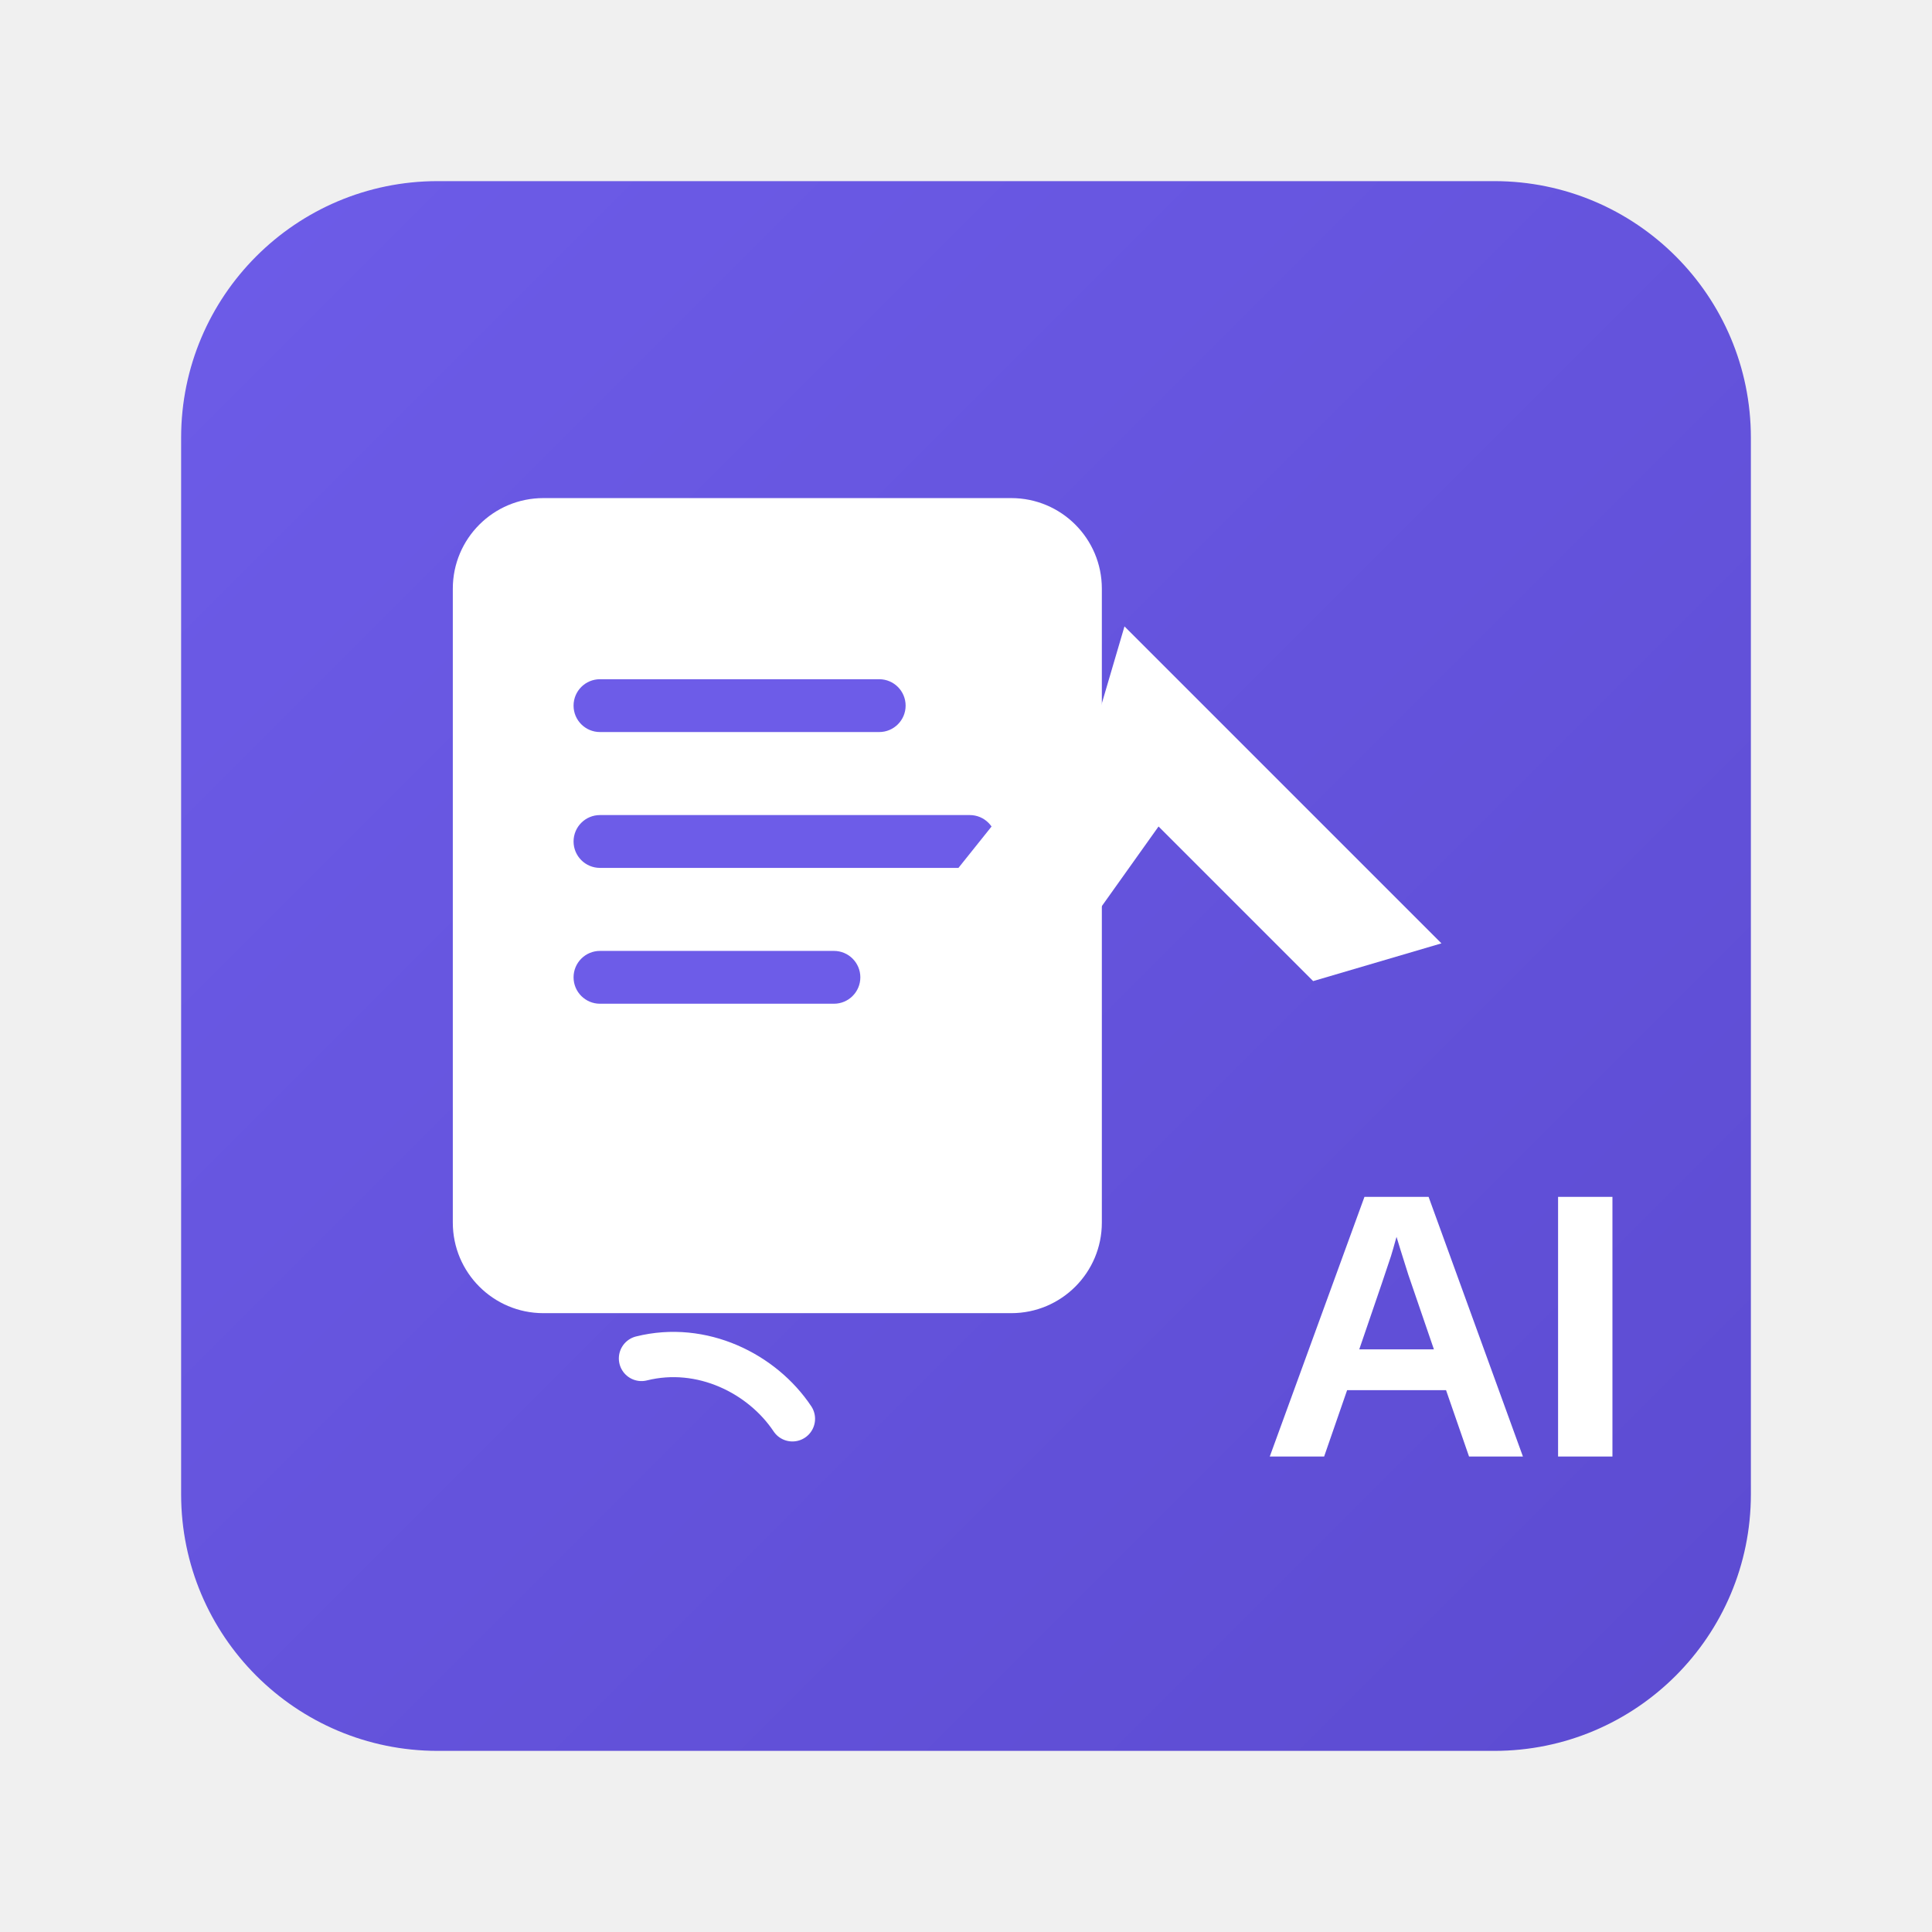
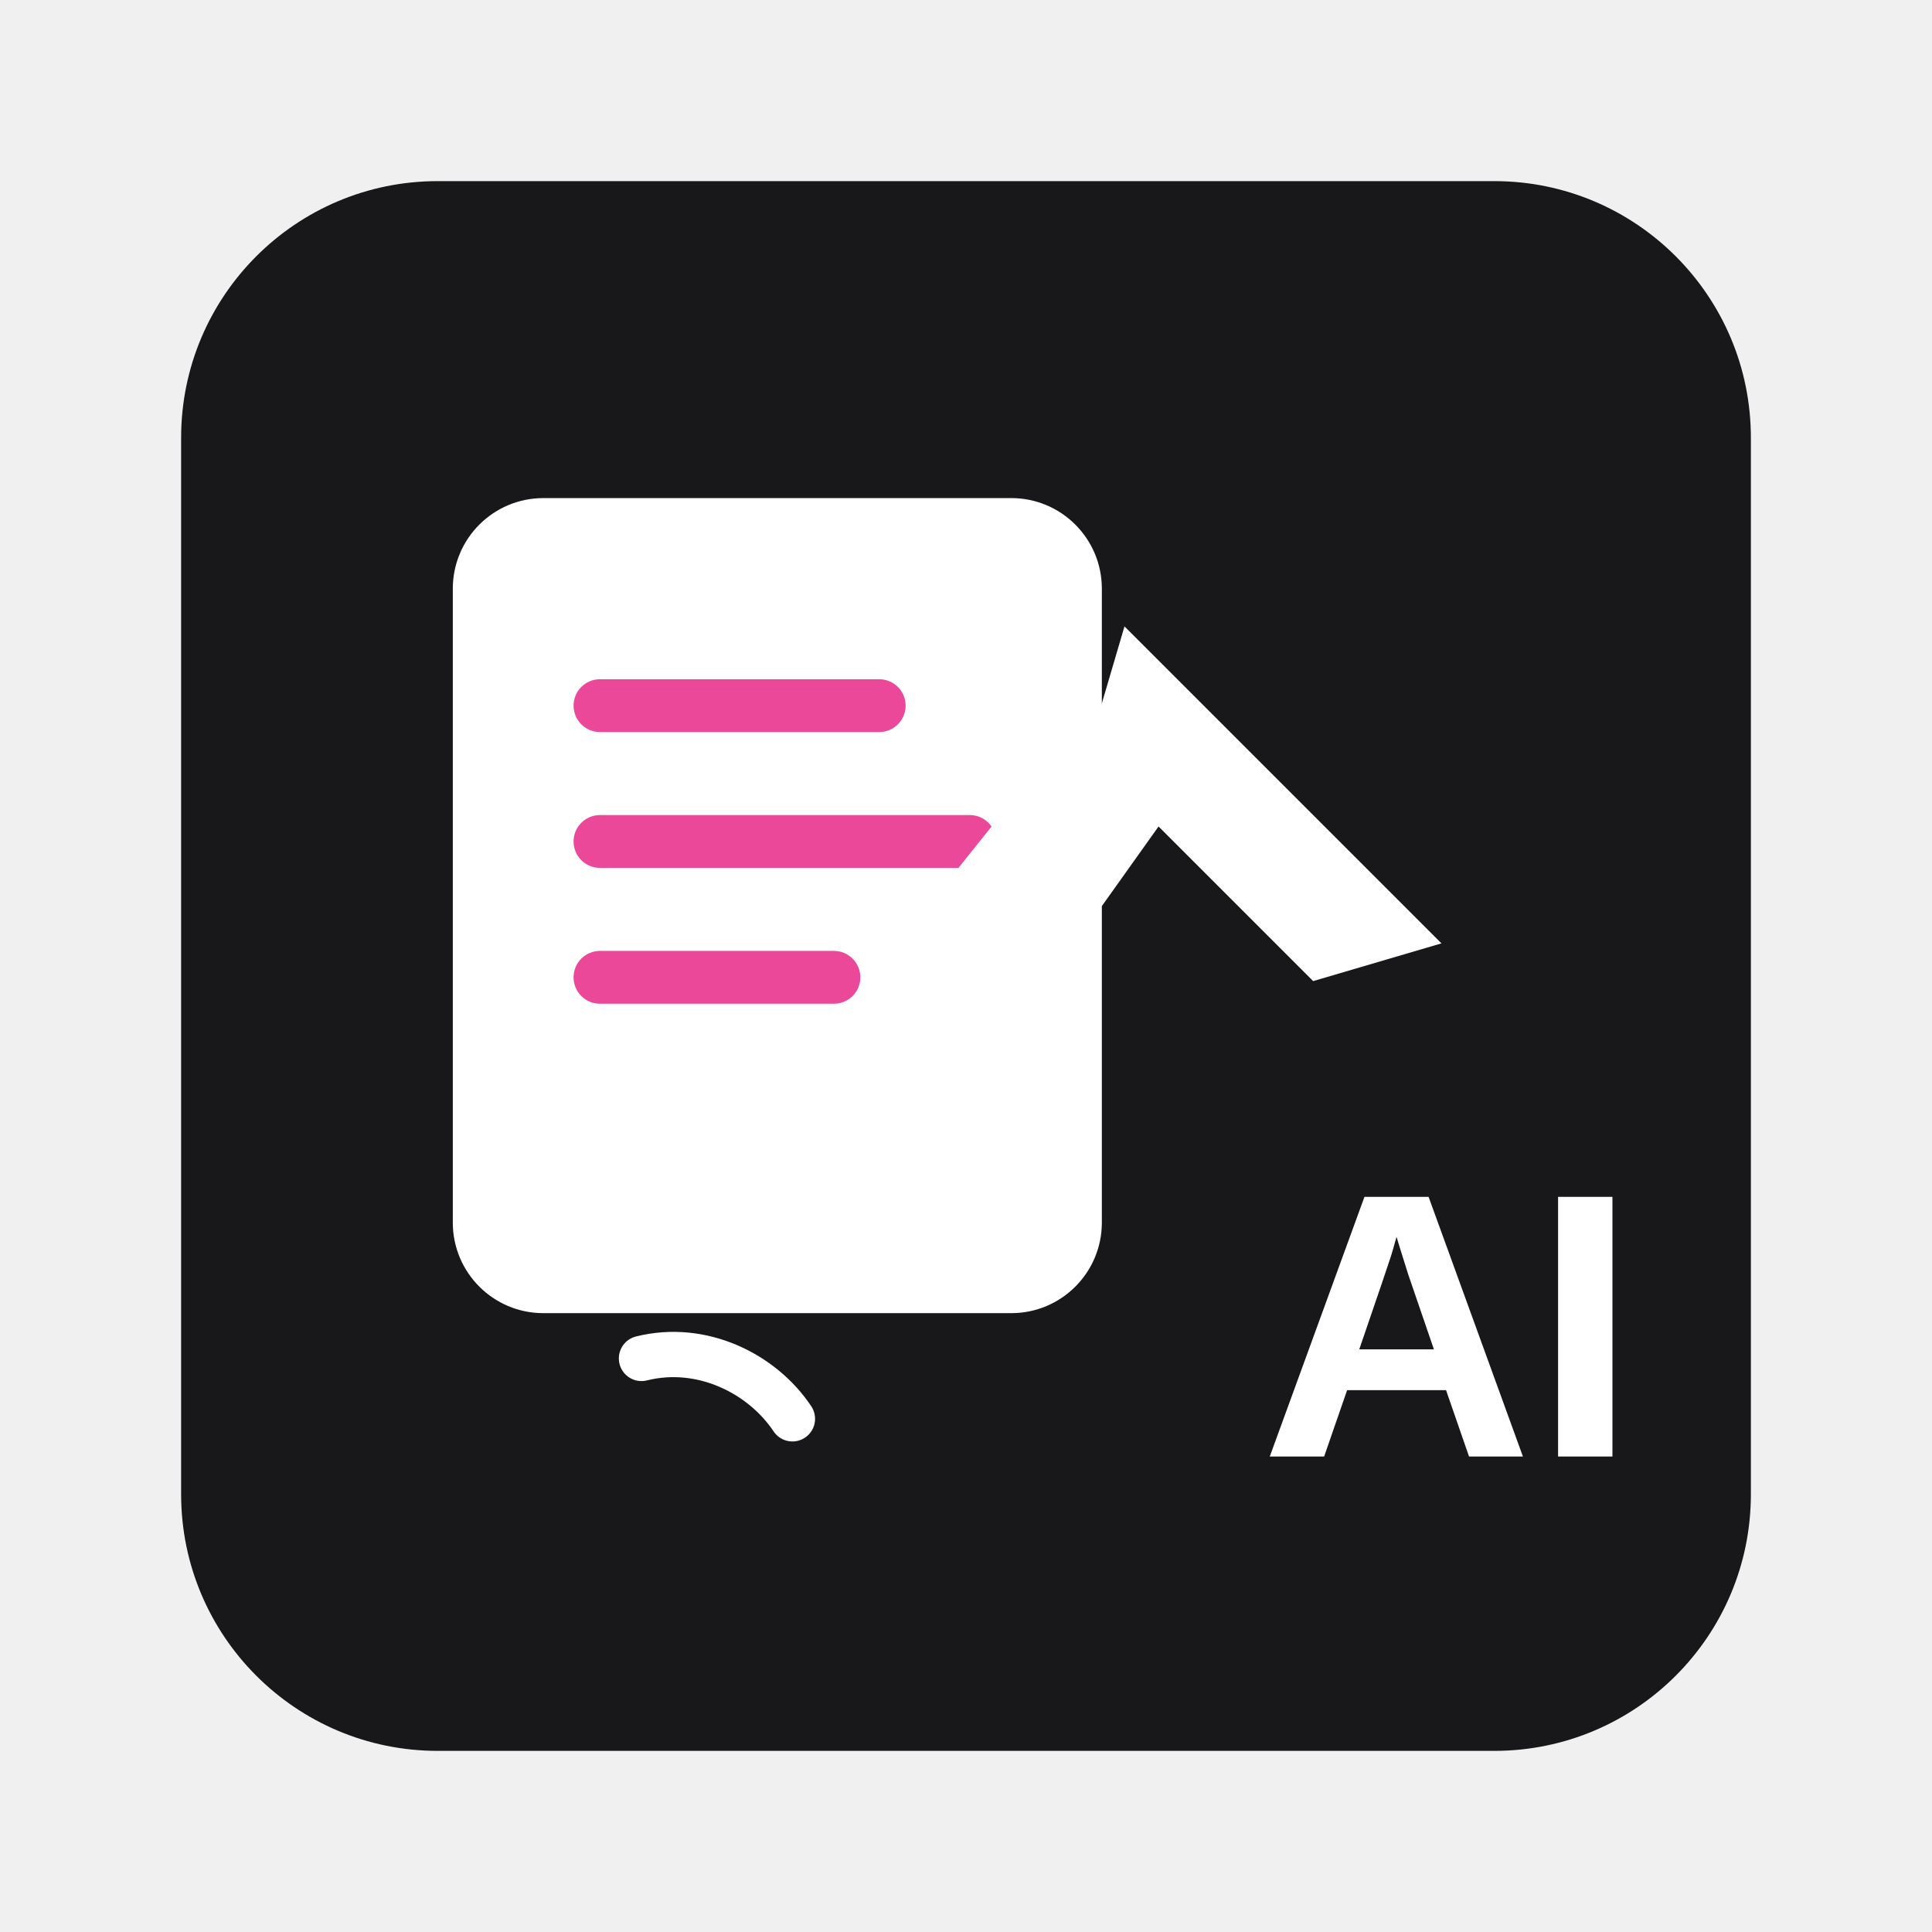
<svg xmlns="http://www.w3.org/2000/svg" viewBox="0 0 256 256" role="img" aria-label="AI Blog Generator logo">
-   <defs>
-     <linearGradient id="bg" x1="0%" y1="0%" x2="100%" y2="100%">
-       <stop offset="0%" stop-color="#6d5ce8" />
-       <stop offset="100%" stop-color="#5c4bd1" />
-     </linearGradient>
-   </defs>
-   <rect x="24" y="24" width="208" height="208" rx="34" fill="url(#bg)" />
+   <rect x="24" y="24" width="208" height="208" rx="34" fill="#18181B" />
  <rect x="60" y="66" width="86" height="108" rx="12" fill="#ffffff" />
-   <rect x="76" y="90" width="44" height="7" rx="3.5" fill="#6d5ce8" />
-   <rect x="76" y="108" width="56" height="7" rx="3.5" fill="#6d5ce8" />
-   <rect x="76" y="126" width="38" height="7" rx="3.5" fill="#6d5ce8" />
+   <rect x="76" y="90" width="44" height="7" rx="3.5" fill="#EC4899" />
+   <rect x="76" y="108" width="56" height="7" rx="3.5" fill="#EC4899" />
+   <rect x="76" y="126" width="38" height="7" rx="3.5" fill="#EC4899" />
  <path d="M149 83l42 42-17 5-30-30z" fill="#ffffff" />
  <path d="M143 95l18 4-47 66-23 7 8-22z" fill="#ffffff" />
  <path d="M85 180c8-2 16 2 20 8" stroke="#ffffff" stroke-width="6" stroke-linecap="round" fill="none" />
  <text x="167" y="193" fill="#ffffff" font-size="50" font-family="Arial, sans-serif" font-weight="700">AI</text>
</svg>
